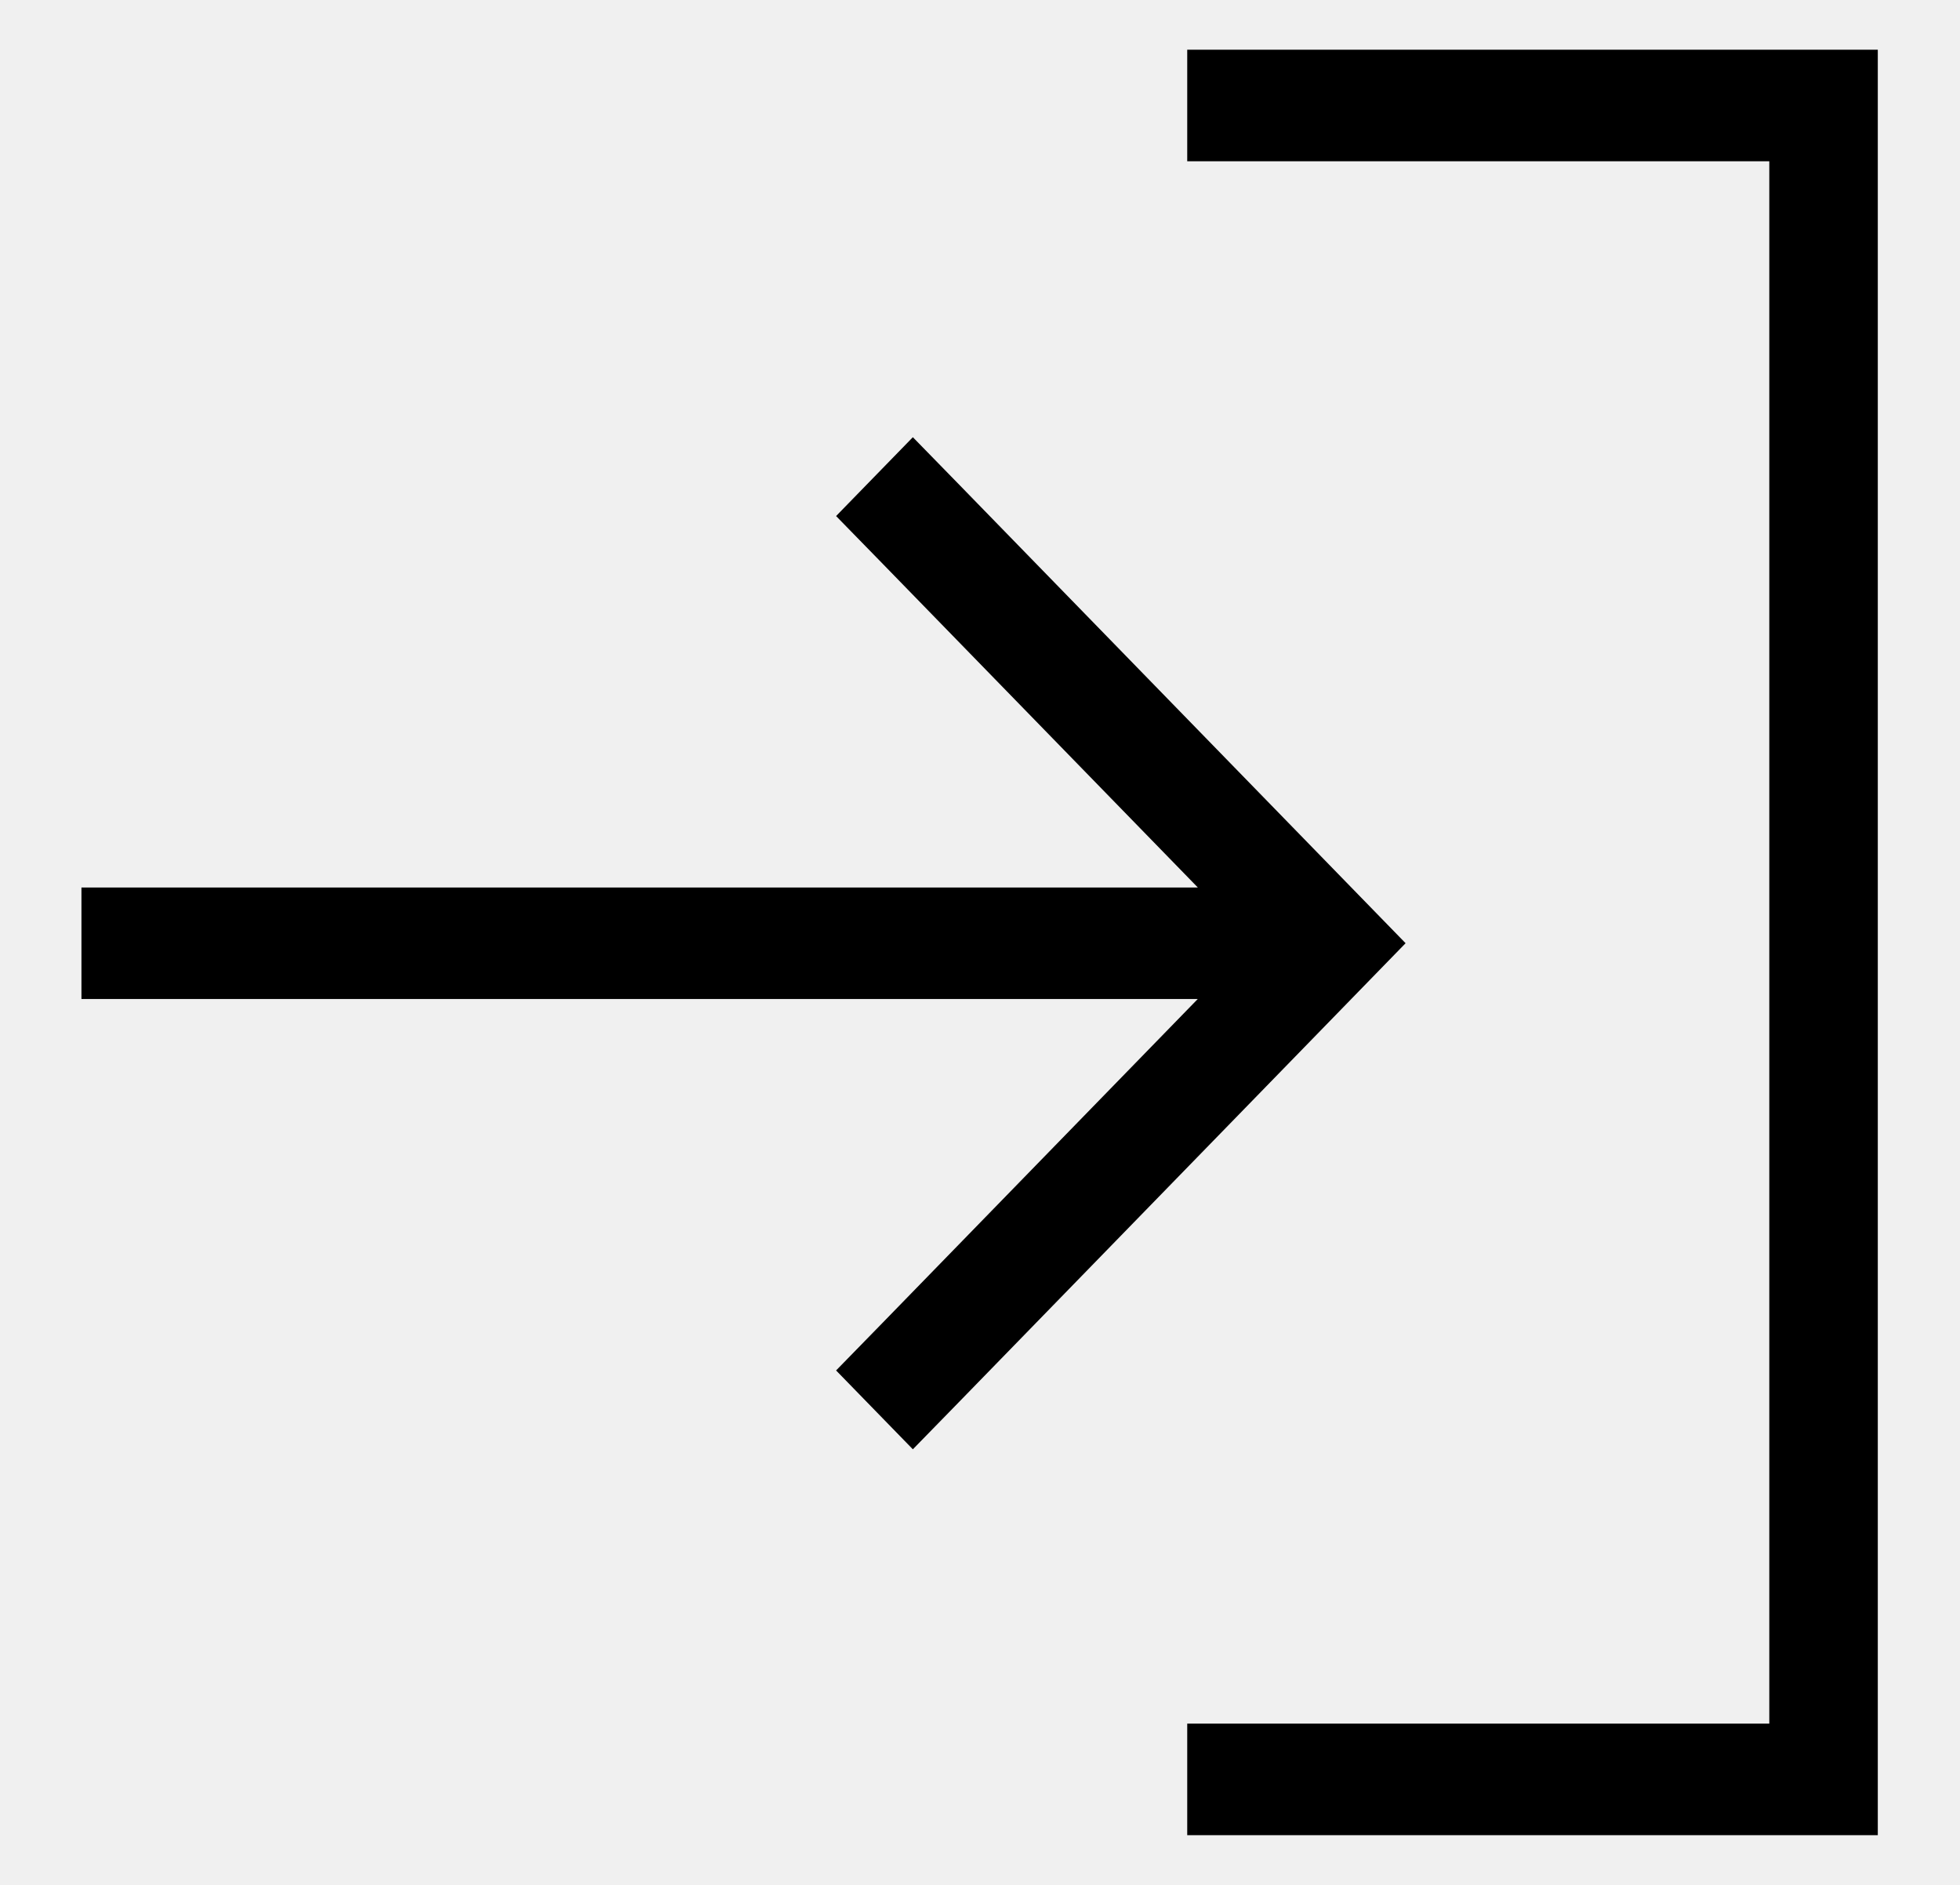
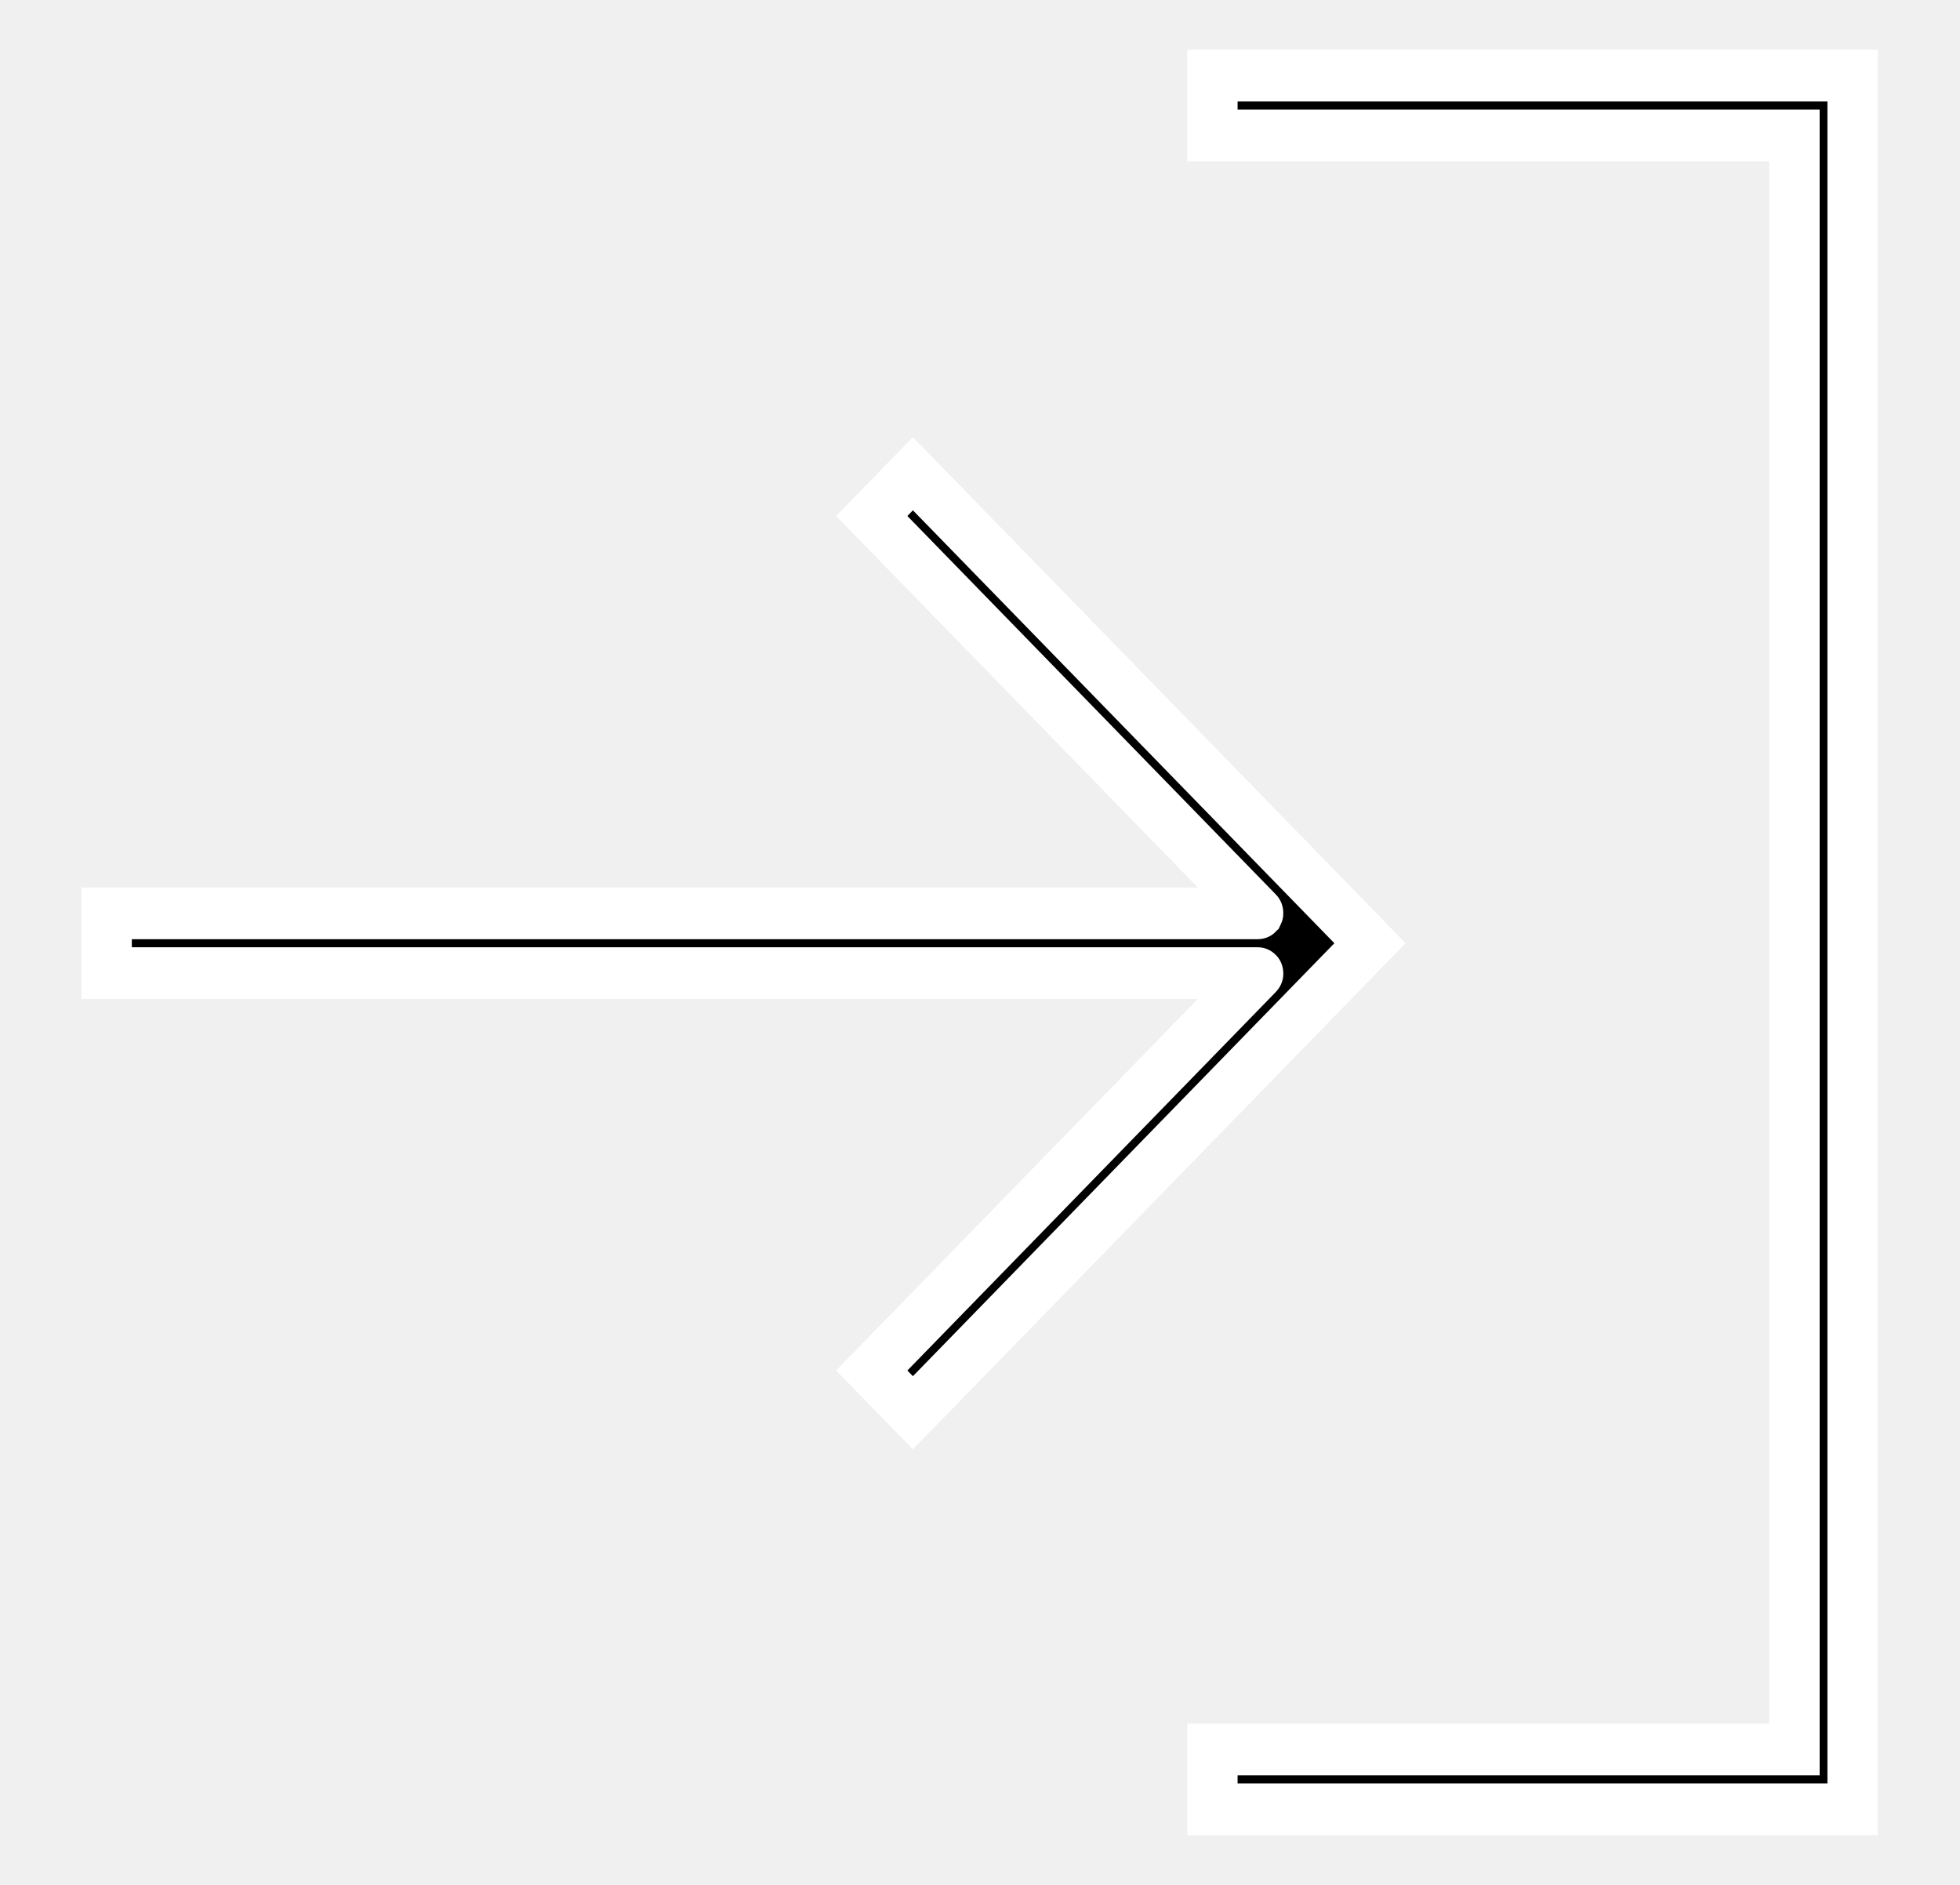
<svg xmlns="http://www.w3.org/2000/svg" width="26" height="25" viewBox="5.94 6.52 25.13 24.96" xml:space="preserve" overflow="hidden">
  <g transform="translate(-913 -442)">
-     <path d="M12.821 18.002 18.49 23.67 24.158 18.002 24.543 17.616 23.998 17.071 23.613 17.457 18.882 22.188C18.88 22.19 18.878 22.189 18.876 22.188 18.875 22.187 18.875 22.186 18.875 22.185L18.875 6.938 18.104 6.938 18.104 22.185C18.104 22.188 18.102 22.189 18.1 22.189 18.099 22.189 18.098 22.189 18.098 22.188L13.366 17.457 12.981 17.071 12.436 17.616Z" stroke="#000000" stroke-width="0.667" transform="matrix(-1.88662e-16 -1.02703 1 -1.83697e-16 913 480)" />
-     <path d="M28.906 29.292 8.094 29.292 8.094 21.583 7.323 21.583 7.323 30.062 29.677 30.062 29.677 21.583 28.906 21.583 28.906 29.292Z" stroke="#000000" stroke-width="0.667" transform="matrix(-1.88662e-16 -1.02703 1 -1.83697e-16 913 480)" />
+     <path d="M12.821 18.002 18.49 23.67 24.158 18.002 24.543 17.616 23.998 17.071 23.613 17.457 18.882 22.188C18.88 22.19 18.878 22.189 18.876 22.188 18.875 22.187 18.875 22.186 18.875 22.185L18.875 6.938 18.104 6.938 18.104 22.185C18.104 22.188 18.102 22.189 18.1 22.189 18.099 22.189 18.098 22.189 18.098 22.188L13.366 17.457 12.981 17.071 12.436 17.616Z" stroke="#ffffff" stroke-width="0.667" transform="matrix(-1.88662e-16 -1.02703 1 -1.83697e-16 913 480)" />
+     <path d="M28.906 29.292 8.094 29.292 8.094 21.583 7.323 21.583 7.323 30.062 29.677 30.062 29.677 21.583 28.906 21.583 28.906 29.292Z" stroke="#ffffff" stroke-width="0.667" transform="matrix(-1.88662e-16 -1.02703 1 -1.83697e-16 913 480)" />
  </g>
</svg>
